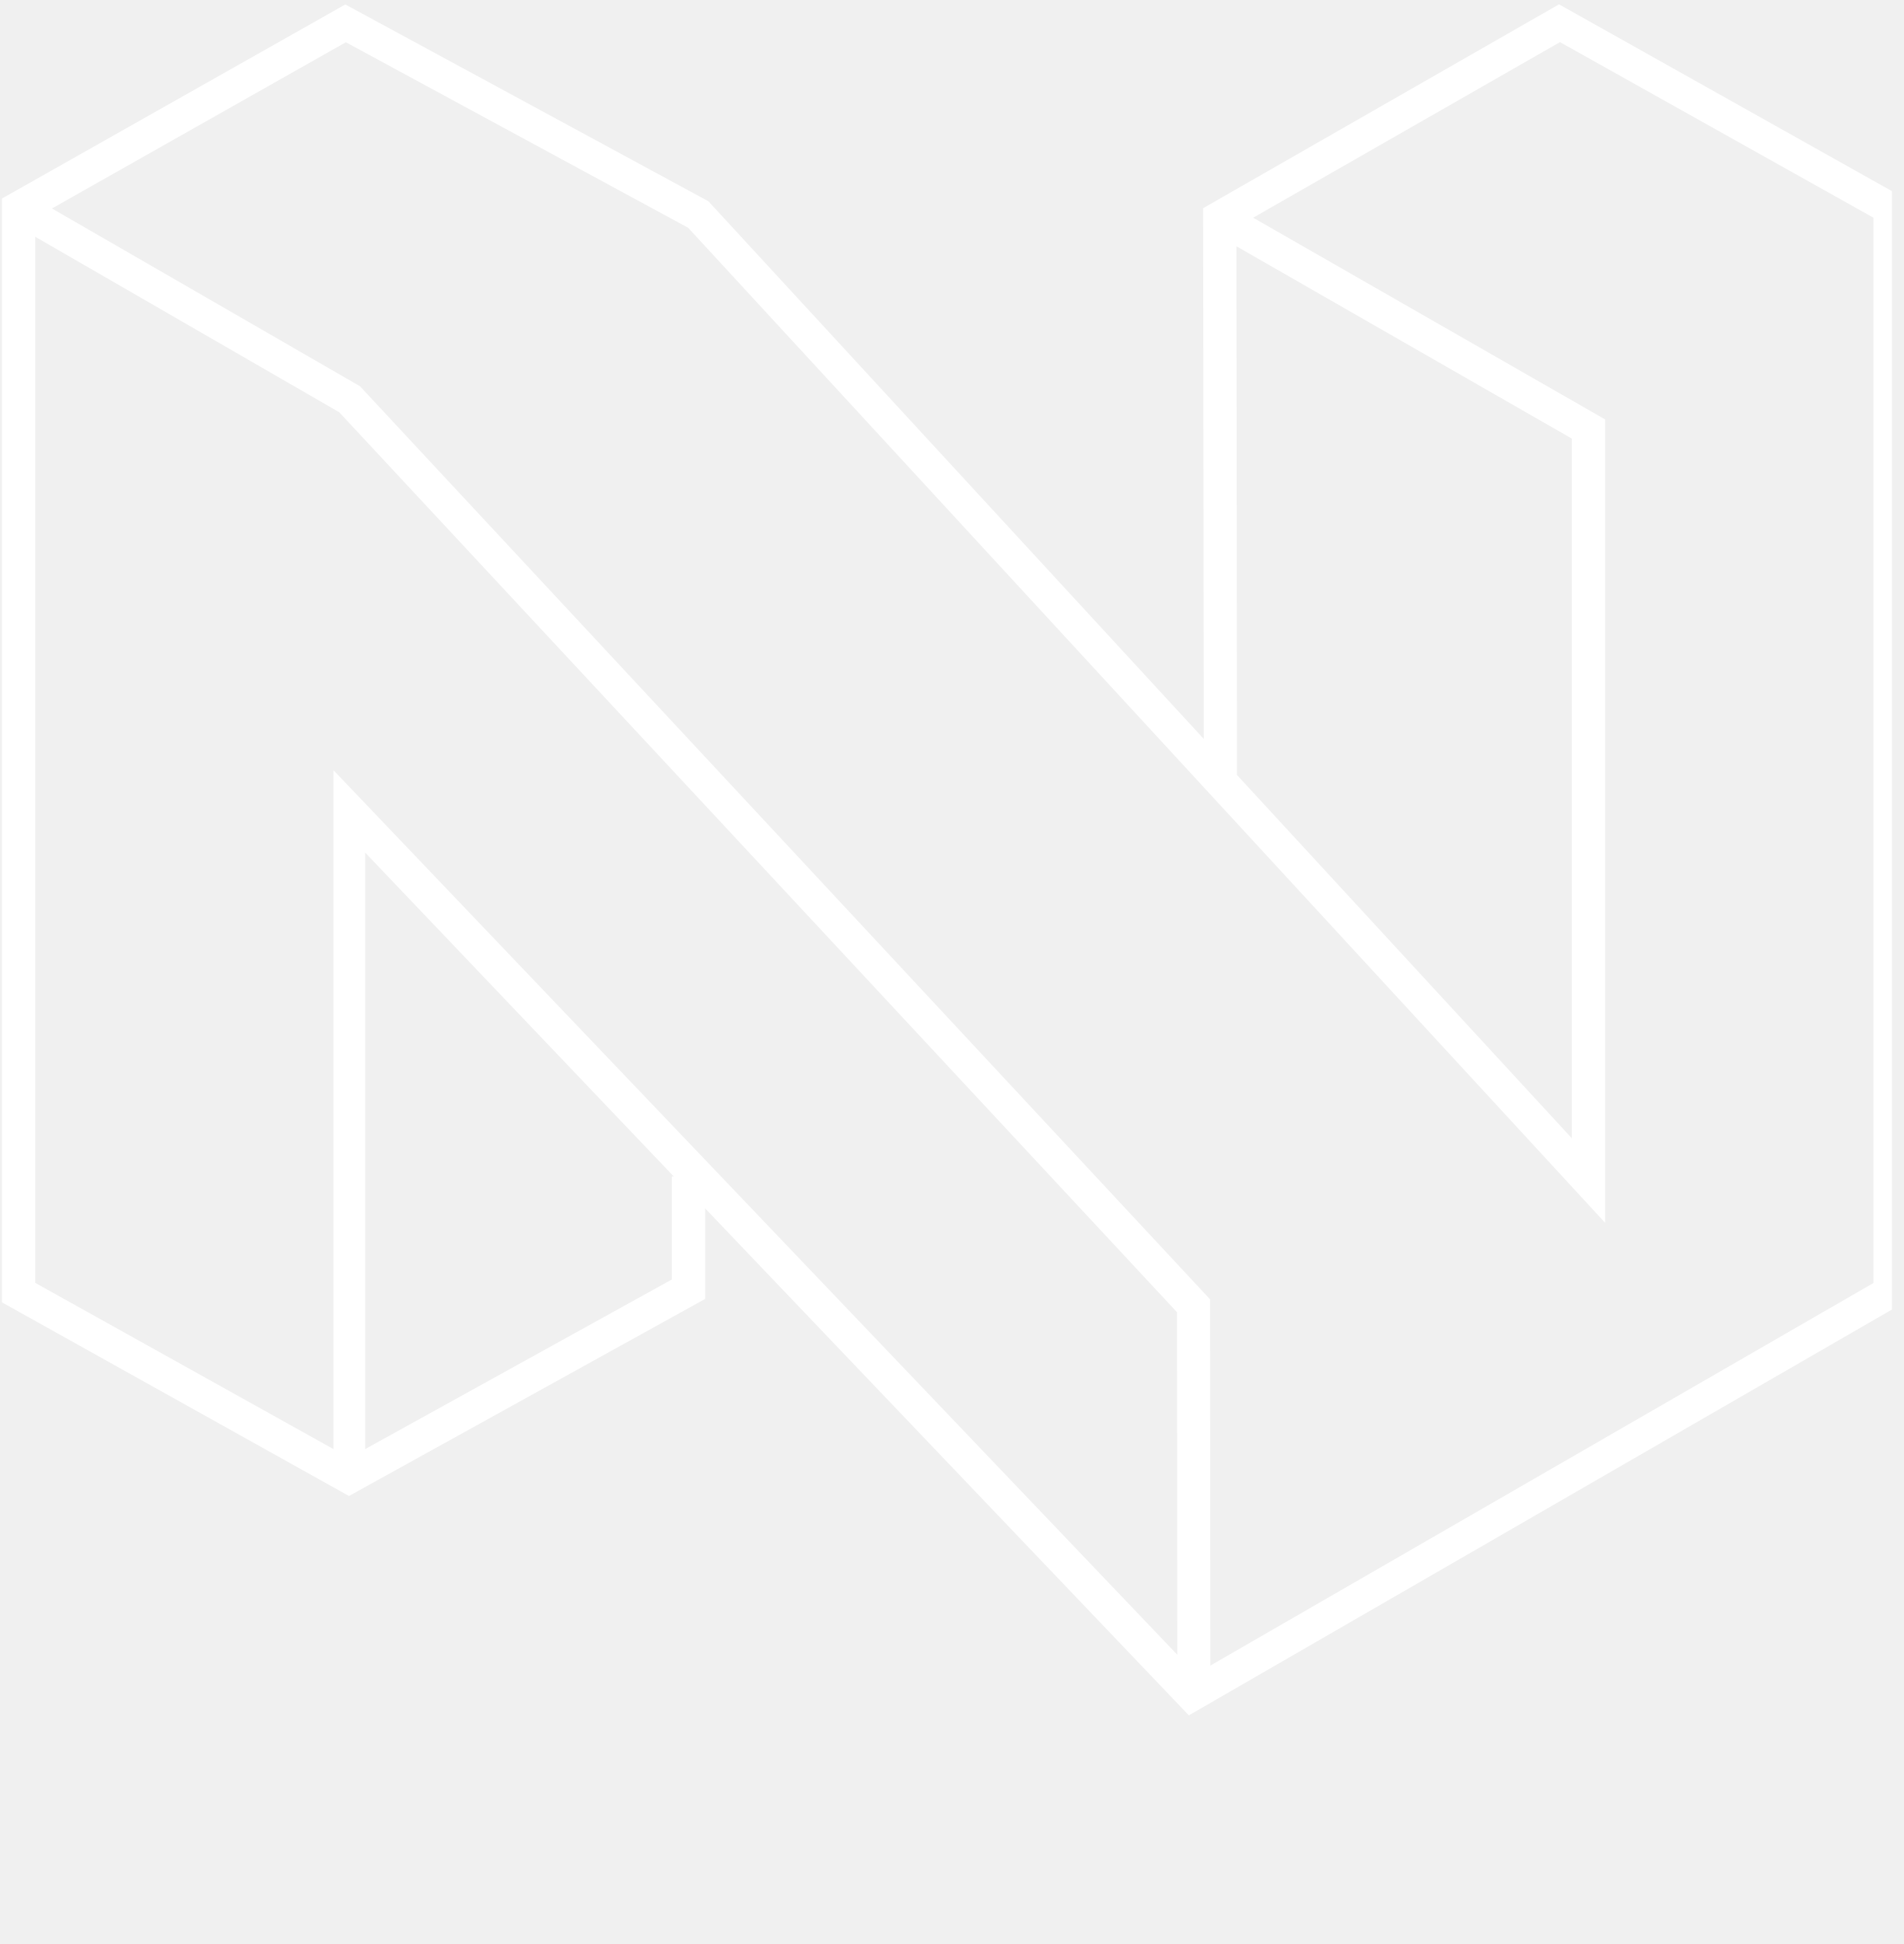
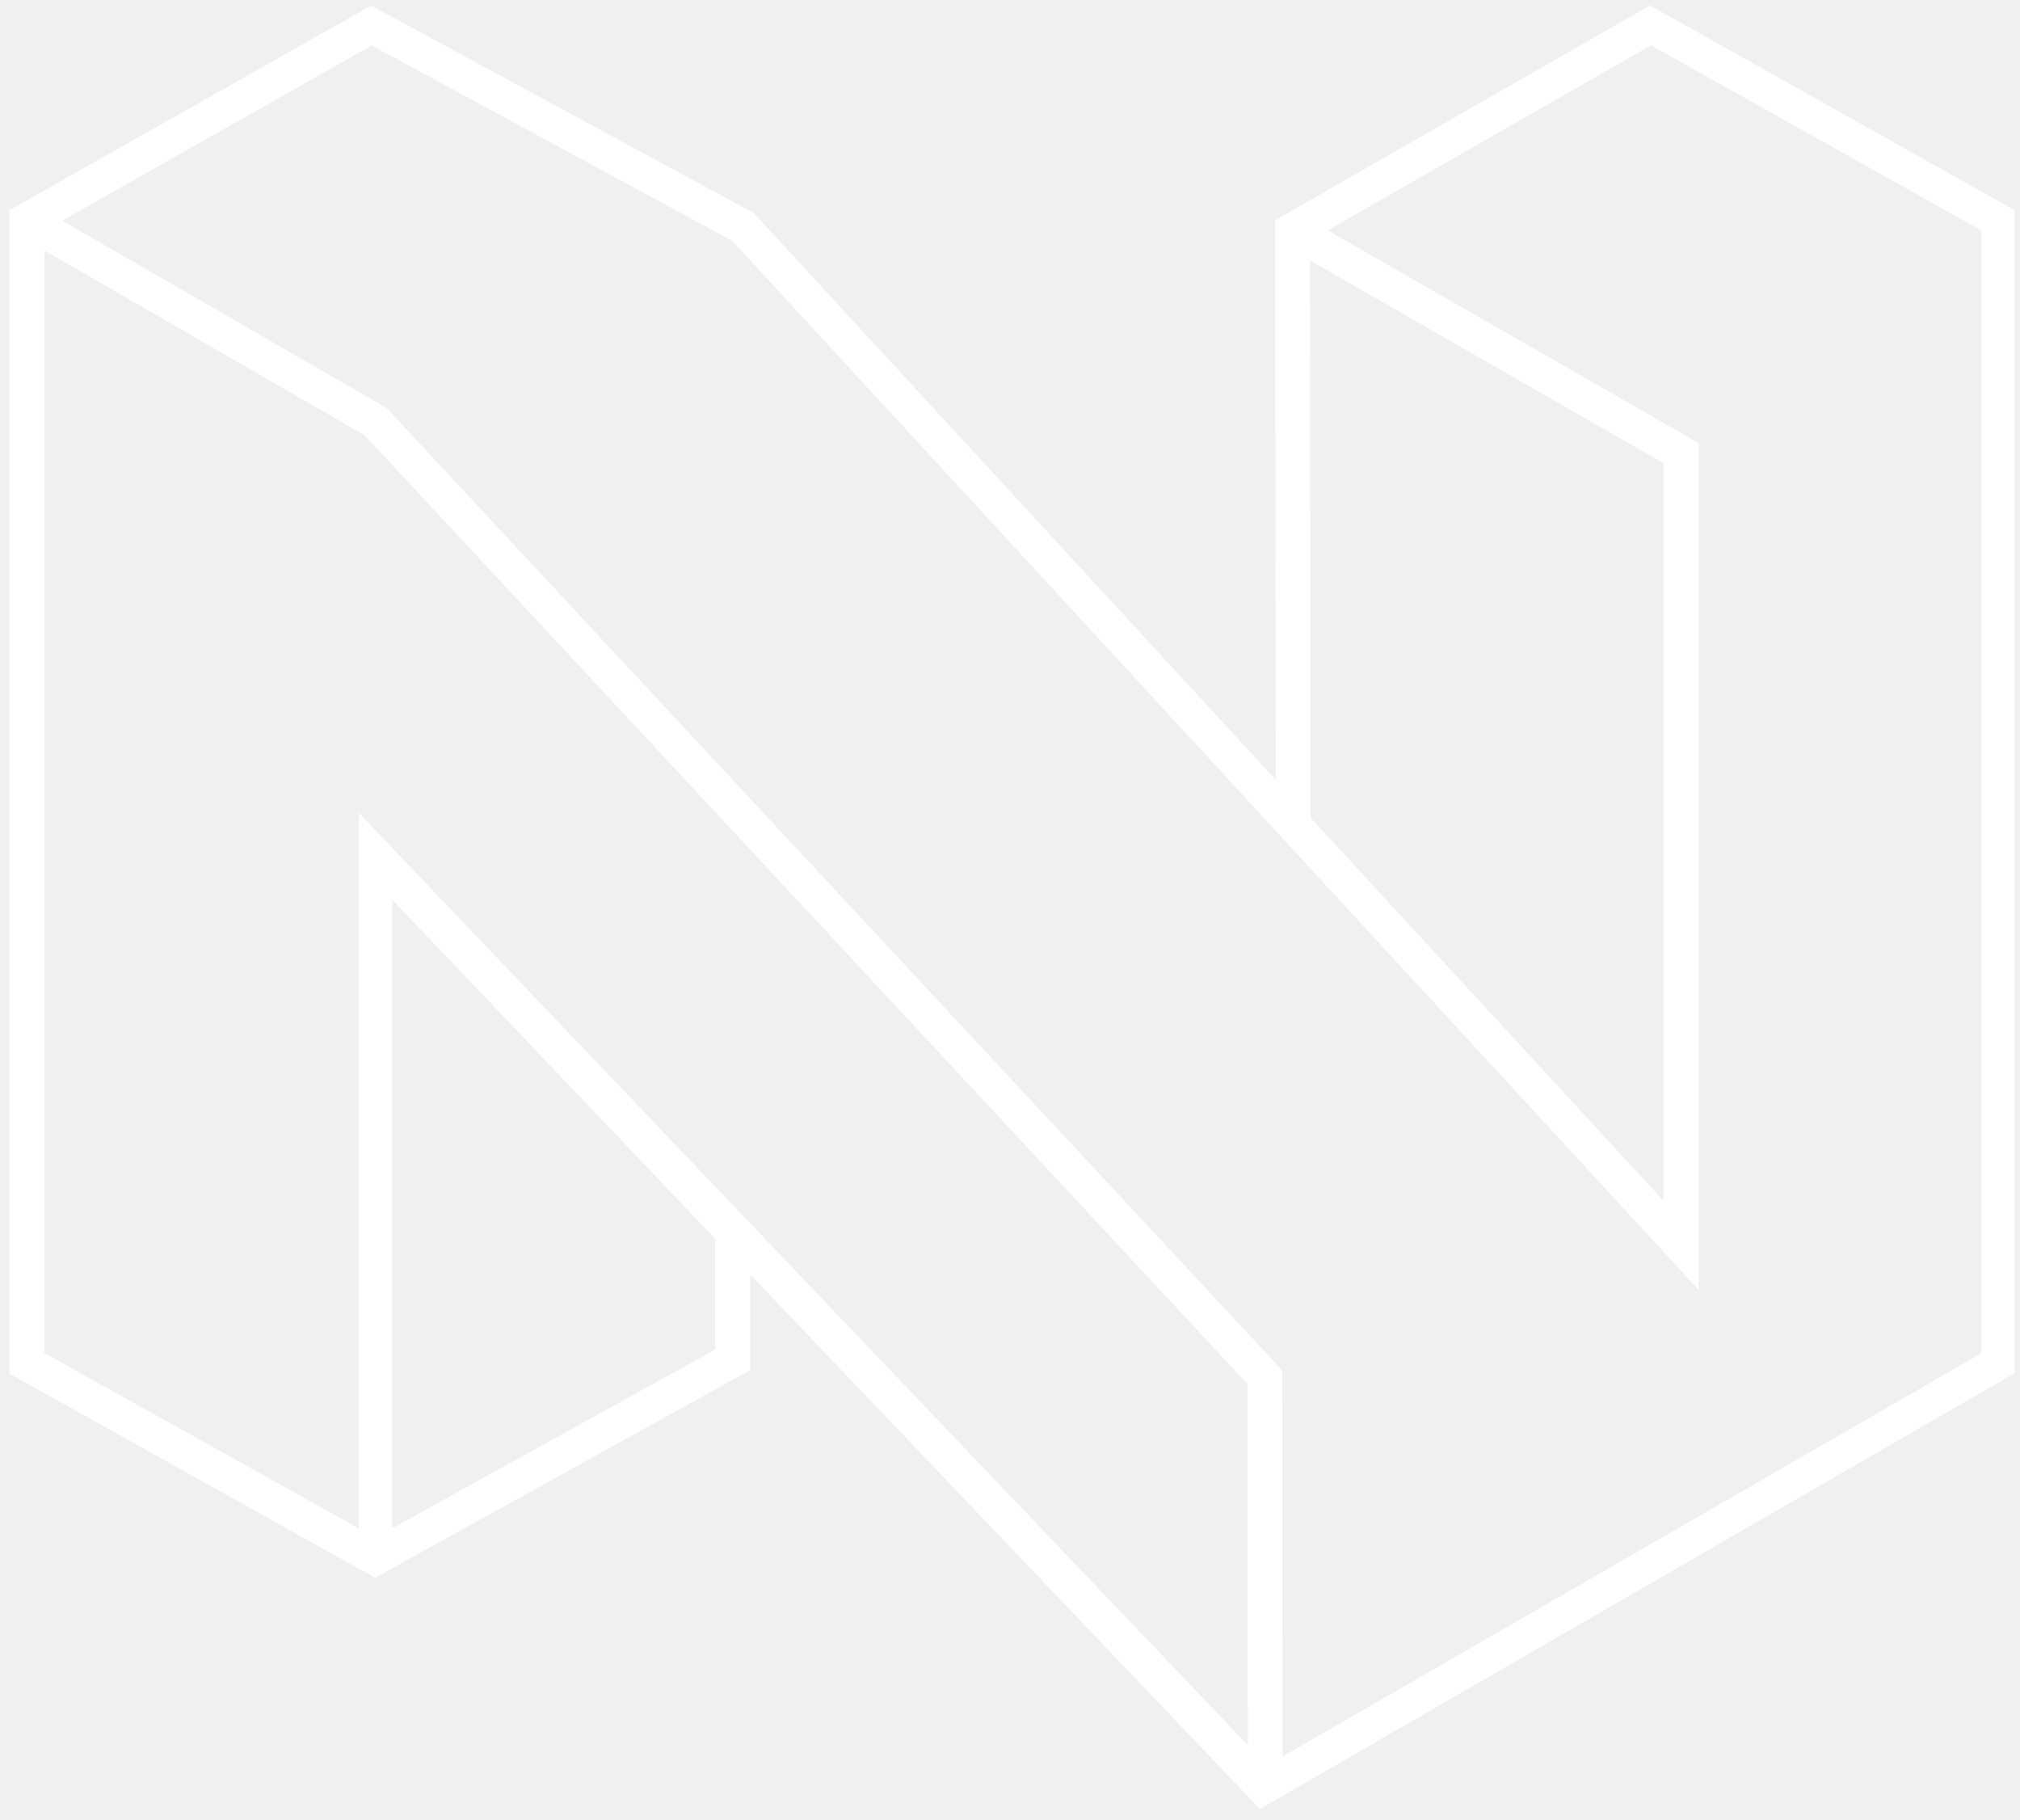
- <svg xmlns="http://www.w3.org/2000/svg" width="140" height="143" viewBox="0 0 140 143" fill="none">
+ <svg xmlns="http://www.w3.org/2000/svg" width="141" height="127" viewBox="0 0 141 127" fill="none">
  <g clip-path="url(#clip0_5_96)">
-     <path d="M114.655 0.319L88.481 15.316L88.531 54.357L52.099 14.806L25.395 0.329L0.141 14.606V95.798L25.665 110.045L51.859 95.548V88.889L87.431 126.181L140.11 95.768V14.606L114.655 0.319ZM90.93 18.115L115.595 32.262V83.73L90.971 57.006L90.93 18.115ZM2.59 17.415L24.945 30.322L86.561 96.528L86.582 121.722L24.525 56.656V106.595L2.59 94.368V17.415ZM49.41 86.54V94.118L26.855 106.595V62.715L49.55 86.54H49.41ZM137.78 94.378L89.011 122.522L88.991 95.578L26.475 28.413L3.82 15.335L25.435 3.108L50.609 16.755L118.044 89.949V30.852L92.16 16.015L114.725 3.098L137.78 16.015V94.378Z" fill="white" />
+     <path d="M115.171 0.381L88.997 15.378L89.047 54.419L52.615 14.868L25.911 0.391L0.656 14.668V95.86L26.181 110.107L52.375 95.61V88.952L87.947 126.243L140.625 95.83V14.668L115.171 0.381ZM91.446 18.177L116.111 32.324V83.793L91.486 57.069L91.446 18.177ZM3.106 17.478L25.461 30.385L87.077 96.59L87.097 121.784L25.041 56.719V106.658L3.106 94.43V17.478ZM49.925 86.602V94.181L27.37 106.658V62.778L50.065 86.602H49.925ZM138.296 94.441L89.526 122.584L89.507 95.64L26.99 28.475L4.335 15.398L25.951 3.171L51.125 16.818L118.56 90.011V30.915L92.676 16.078L115.241 3.161L138.296 16.078V94.441Z" fill="white" />
  </g>
  <defs>
    <clipPath id="clip0_5_96">
-       <rect width="139" height="142" fill="white" transform="translate(0.140625 0.3125)" />
+       <rect width="139.969" height="125.875" fill="white" transform="translate(0.65625 0.375)" />
    </clipPath>
  </defs>
</svg>
